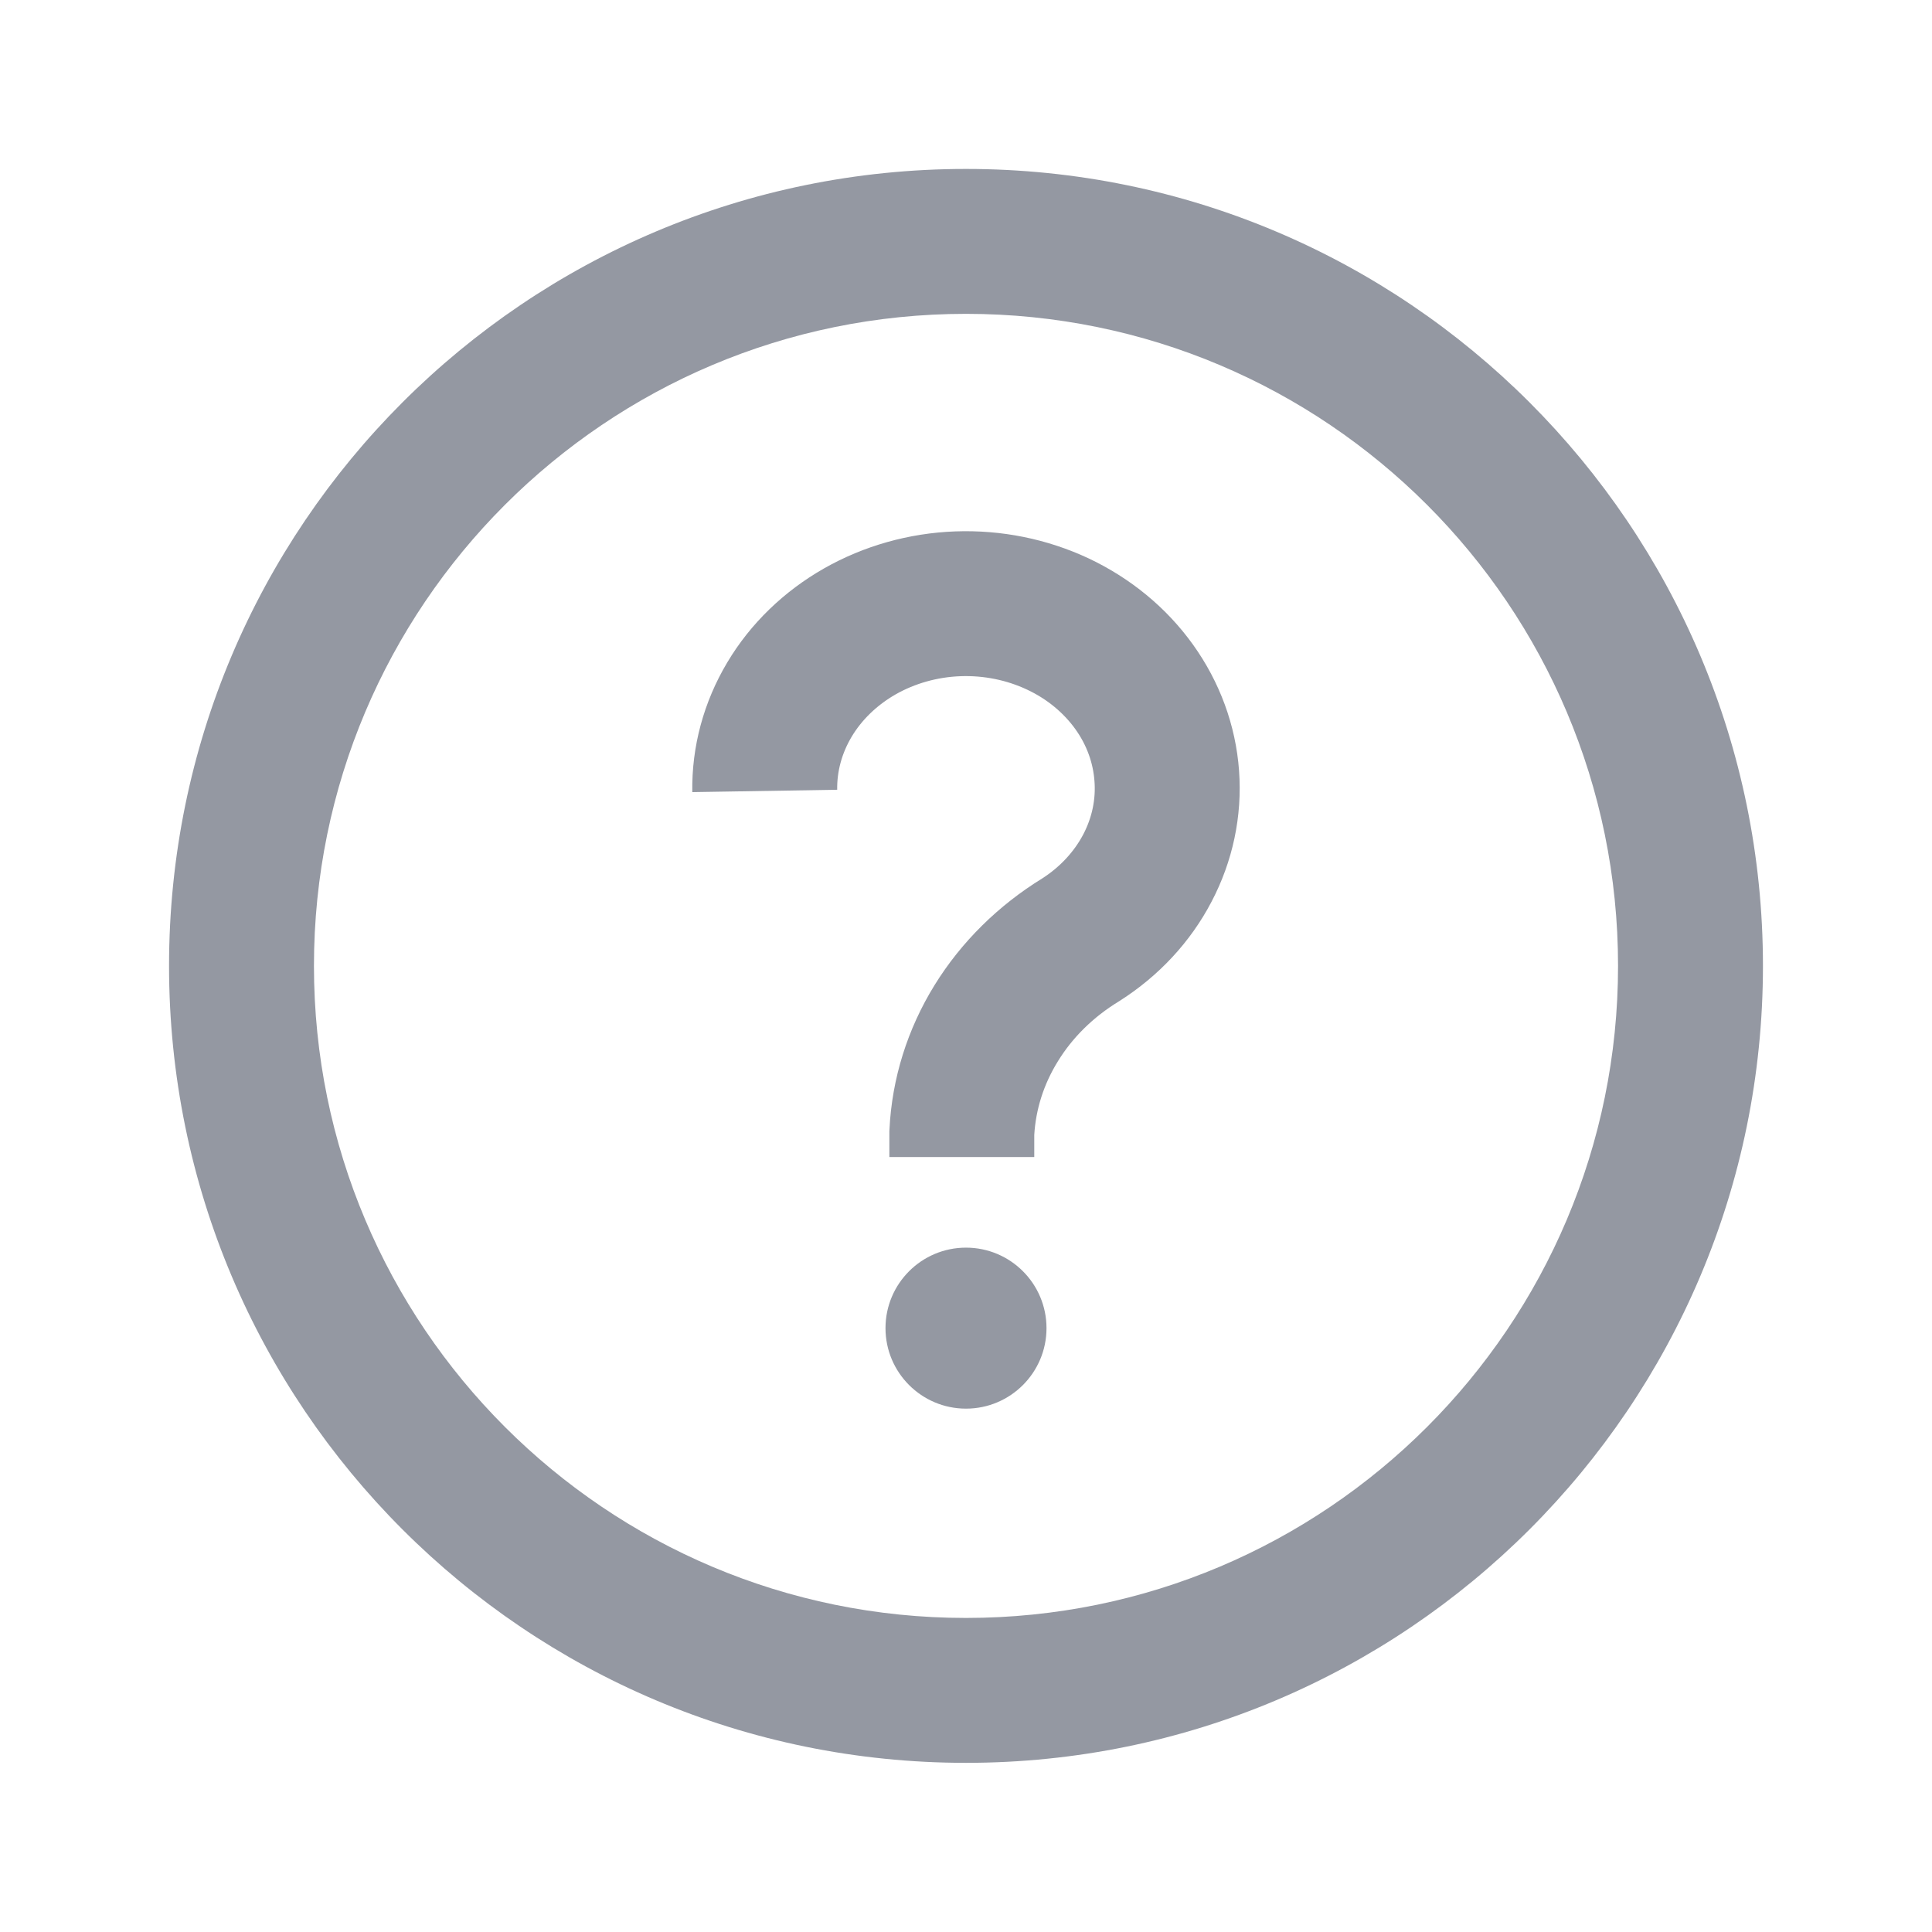
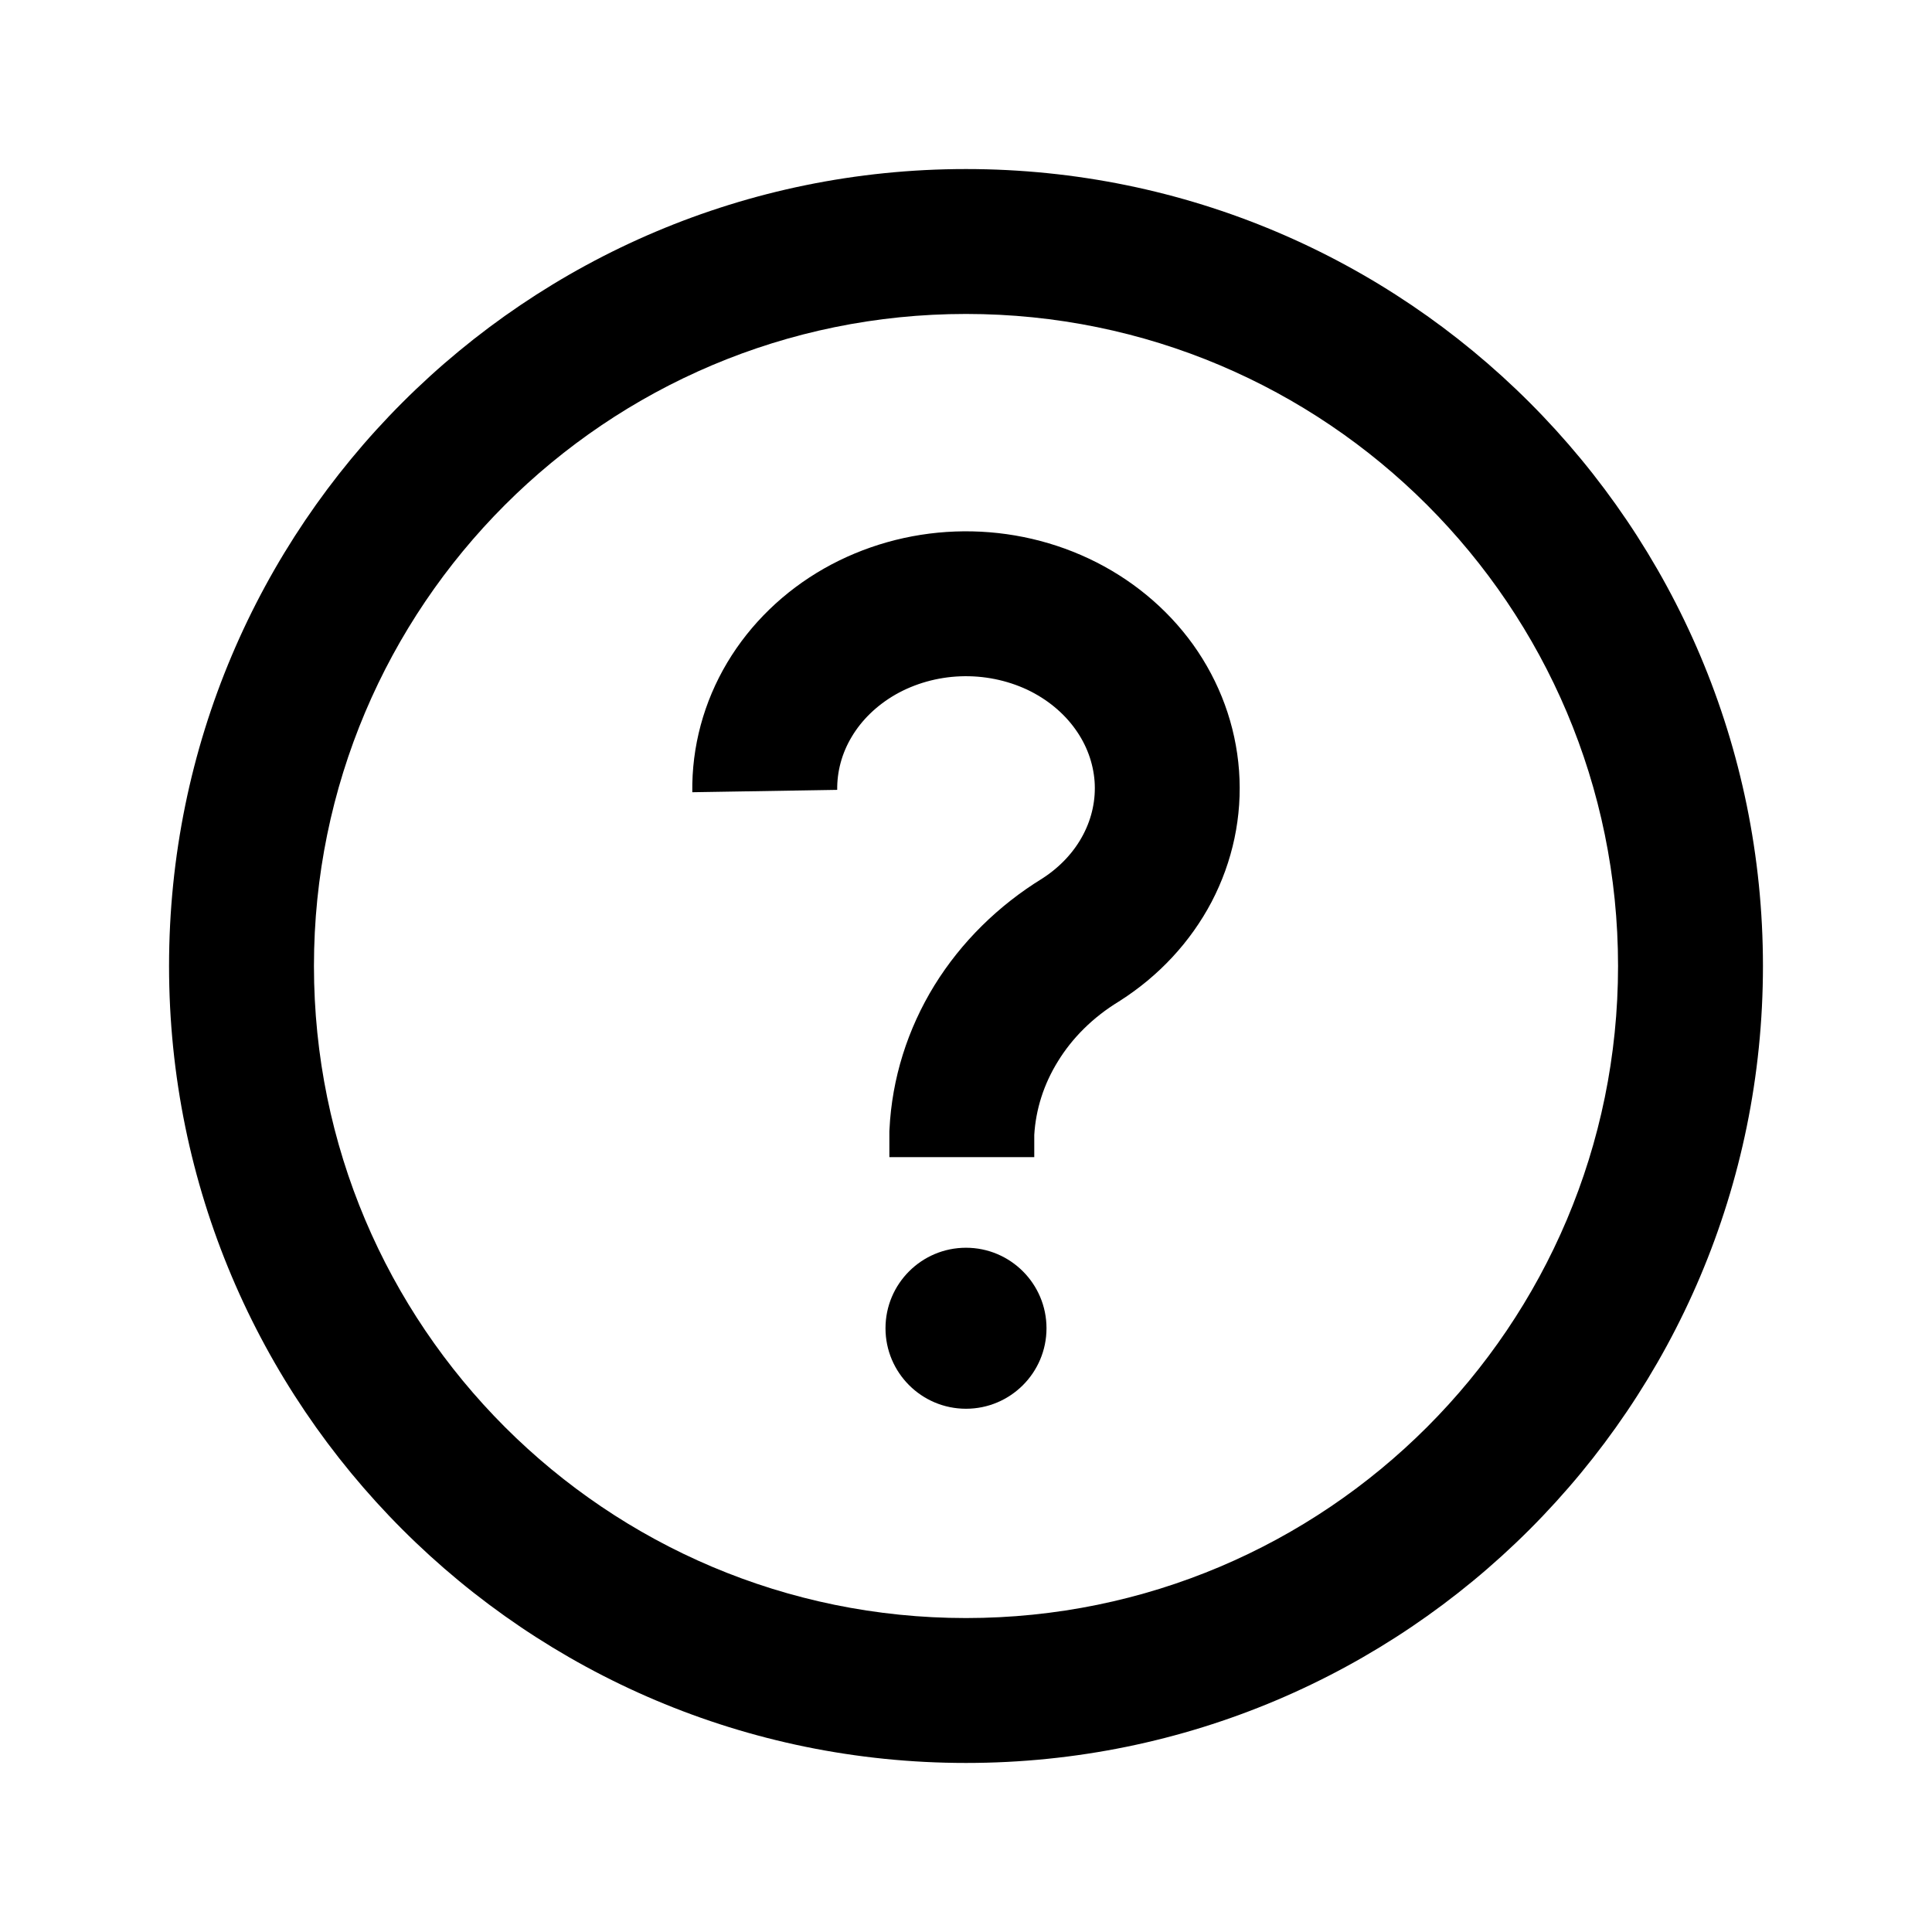
<svg xmlns="http://www.w3.org/2000/svg" width="18" height="18" viewBox="0 0 18 18" fill="none">
-   <path fill-rule="evenodd" clip-rule="evenodd" d="M9 2.924C5.645 2.924 2.925 5.644 2.925 8.999C2.925 12.354 5.645 15.074 9 15.074C12.355 15.074 15.075 12.354 15.075 8.999C15.075 5.644 12.355 2.924 9 2.924ZM1.575 8.999C1.575 4.899 4.899 1.574 9 1.574C13.101 1.574 16.425 4.899 16.425 8.999C16.425 13.1 13.101 16.424 9 16.424C4.899 16.424 1.575 13.1 1.575 8.999Z" fill="#9498A2" />
-   <path d="M9.75 12.374C9.75 12.788 9.414 13.124 9 13.124C8.586 13.124 8.25 12.788 8.25 12.374C8.25 11.96 8.586 11.624 9 11.624C9.414 11.624 9.75 11.96 9.75 12.374Z" fill="#9498A2" />
-   <path fill-rule="evenodd" clip-rule="evenodd" d="M8.898 4.951C9.328 4.935 9.756 5.021 10.144 5.203C10.531 5.386 10.867 5.66 11.115 6.006C11.363 6.352 11.513 6.756 11.544 7.18C11.575 7.604 11.485 8.025 11.287 8.402C11.09 8.779 10.793 9.095 10.433 9.324L10.427 9.328L10.422 9.331C10.183 9.477 9.99 9.669 9.856 9.888C9.724 10.101 9.65 10.336 9.636 10.574V10.78H8.286V10.539L8.287 10.522C8.31 10.047 8.455 9.587 8.706 9.18C8.956 8.775 9.302 8.435 9.712 8.183C9.881 8.074 10.009 7.932 10.092 7.775C10.175 7.617 10.21 7.446 10.197 7.278C10.185 7.11 10.126 6.942 10.018 6.792C9.91 6.642 9.757 6.513 9.569 6.425C9.38 6.336 9.166 6.292 8.949 6.3C8.731 6.308 8.523 6.368 8.345 6.469C8.167 6.571 8.027 6.709 7.934 6.865C7.842 7.02 7.797 7.189 7.8 7.358L6.45 7.38C6.443 6.955 6.557 6.539 6.775 6.173C6.992 5.808 7.305 5.508 7.677 5.296C8.048 5.085 8.469 4.967 8.898 4.951Z" fill="#9498A2" />
+   <path fill-rule="evenodd" clip-rule="evenodd" d="M9 2.925C5.645 2.925 2.925 5.645 2.925 9C2.925 12.355 5.645 15.075 9 15.075C12.355 15.075 15.075 12.355 15.075 9C15.075 5.645 12.355 2.925 9 2.925ZM1.575 9C1.575 4.899 4.899 1.575 9 1.575C13.101 1.575 16.425 4.899 16.425 9C16.425 13.101 13.101 16.425 9 16.425C4.899 16.425 1.575 13.101 1.575 9Z" fill="currentColor" />
+   <path d="M9.75 12.375C9.75 12.789 9.414 13.125 9 13.125C8.586 13.125 8.25 12.789 8.25 12.375C8.25 11.961 8.586 11.625 9 11.625C9.414 11.625 9.75 11.961 9.75 12.375Z" fill="currentColor" />
+   <path fill-rule="evenodd" clip-rule="evenodd" d="M8.899 4.952C9.328 4.936 9.757 5.022 10.144 5.204C10.531 5.386 10.868 5.661 11.116 6.006C11.364 6.353 11.513 6.757 11.544 7.181C11.575 7.605 11.485 8.026 11.288 8.403C11.09 8.779 10.794 9.095 10.433 9.325L10.428 9.329L10.422 9.332C10.183 9.478 9.99 9.67 9.856 9.889C9.724 10.102 9.65 10.337 9.636 10.574V10.781H8.286V10.54L8.287 10.523C8.31 10.048 8.455 9.588 8.706 9.18C8.956 8.776 9.302 8.436 9.712 8.184C9.881 8.075 10.01 7.933 10.092 7.776C10.175 7.618 10.21 7.447 10.198 7.279C10.185 7.11 10.126 6.943 10.018 6.793C9.911 6.643 9.757 6.514 9.569 6.425C9.38 6.337 9.166 6.293 8.949 6.301C8.732 6.309 8.523 6.369 8.345 6.47C8.167 6.572 8.027 6.71 7.935 6.865C7.842 7.02 7.798 7.19 7.8 7.359L6.45 7.381C6.444 6.956 6.557 6.54 6.775 6.174C6.993 5.809 7.305 5.509 7.677 5.297C8.049 5.086 8.469 4.968 8.899 4.952Z" fill="currentColor" />
</svg>
